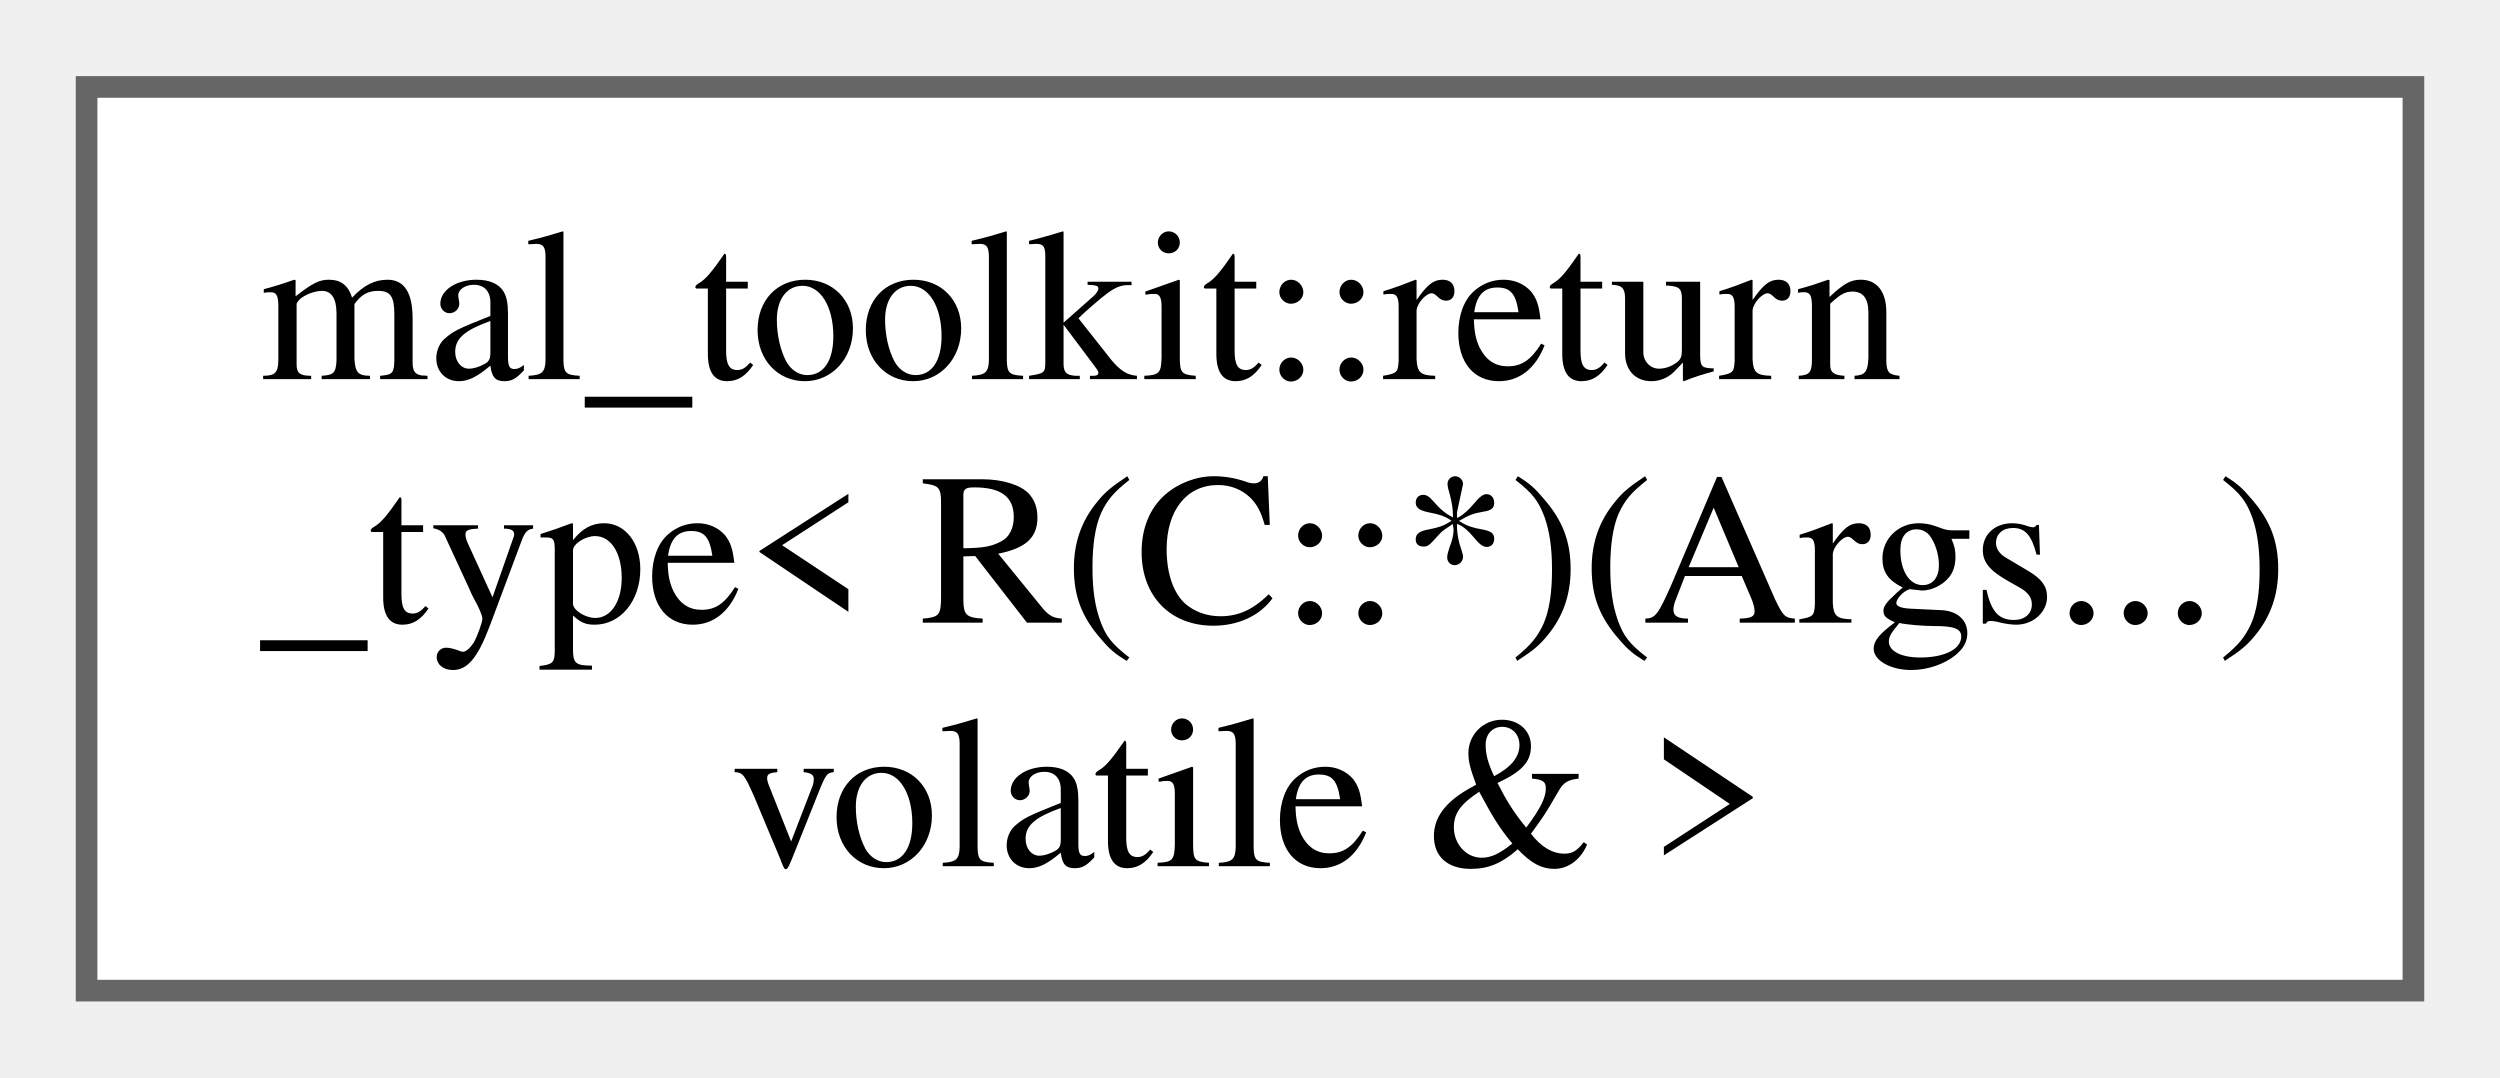
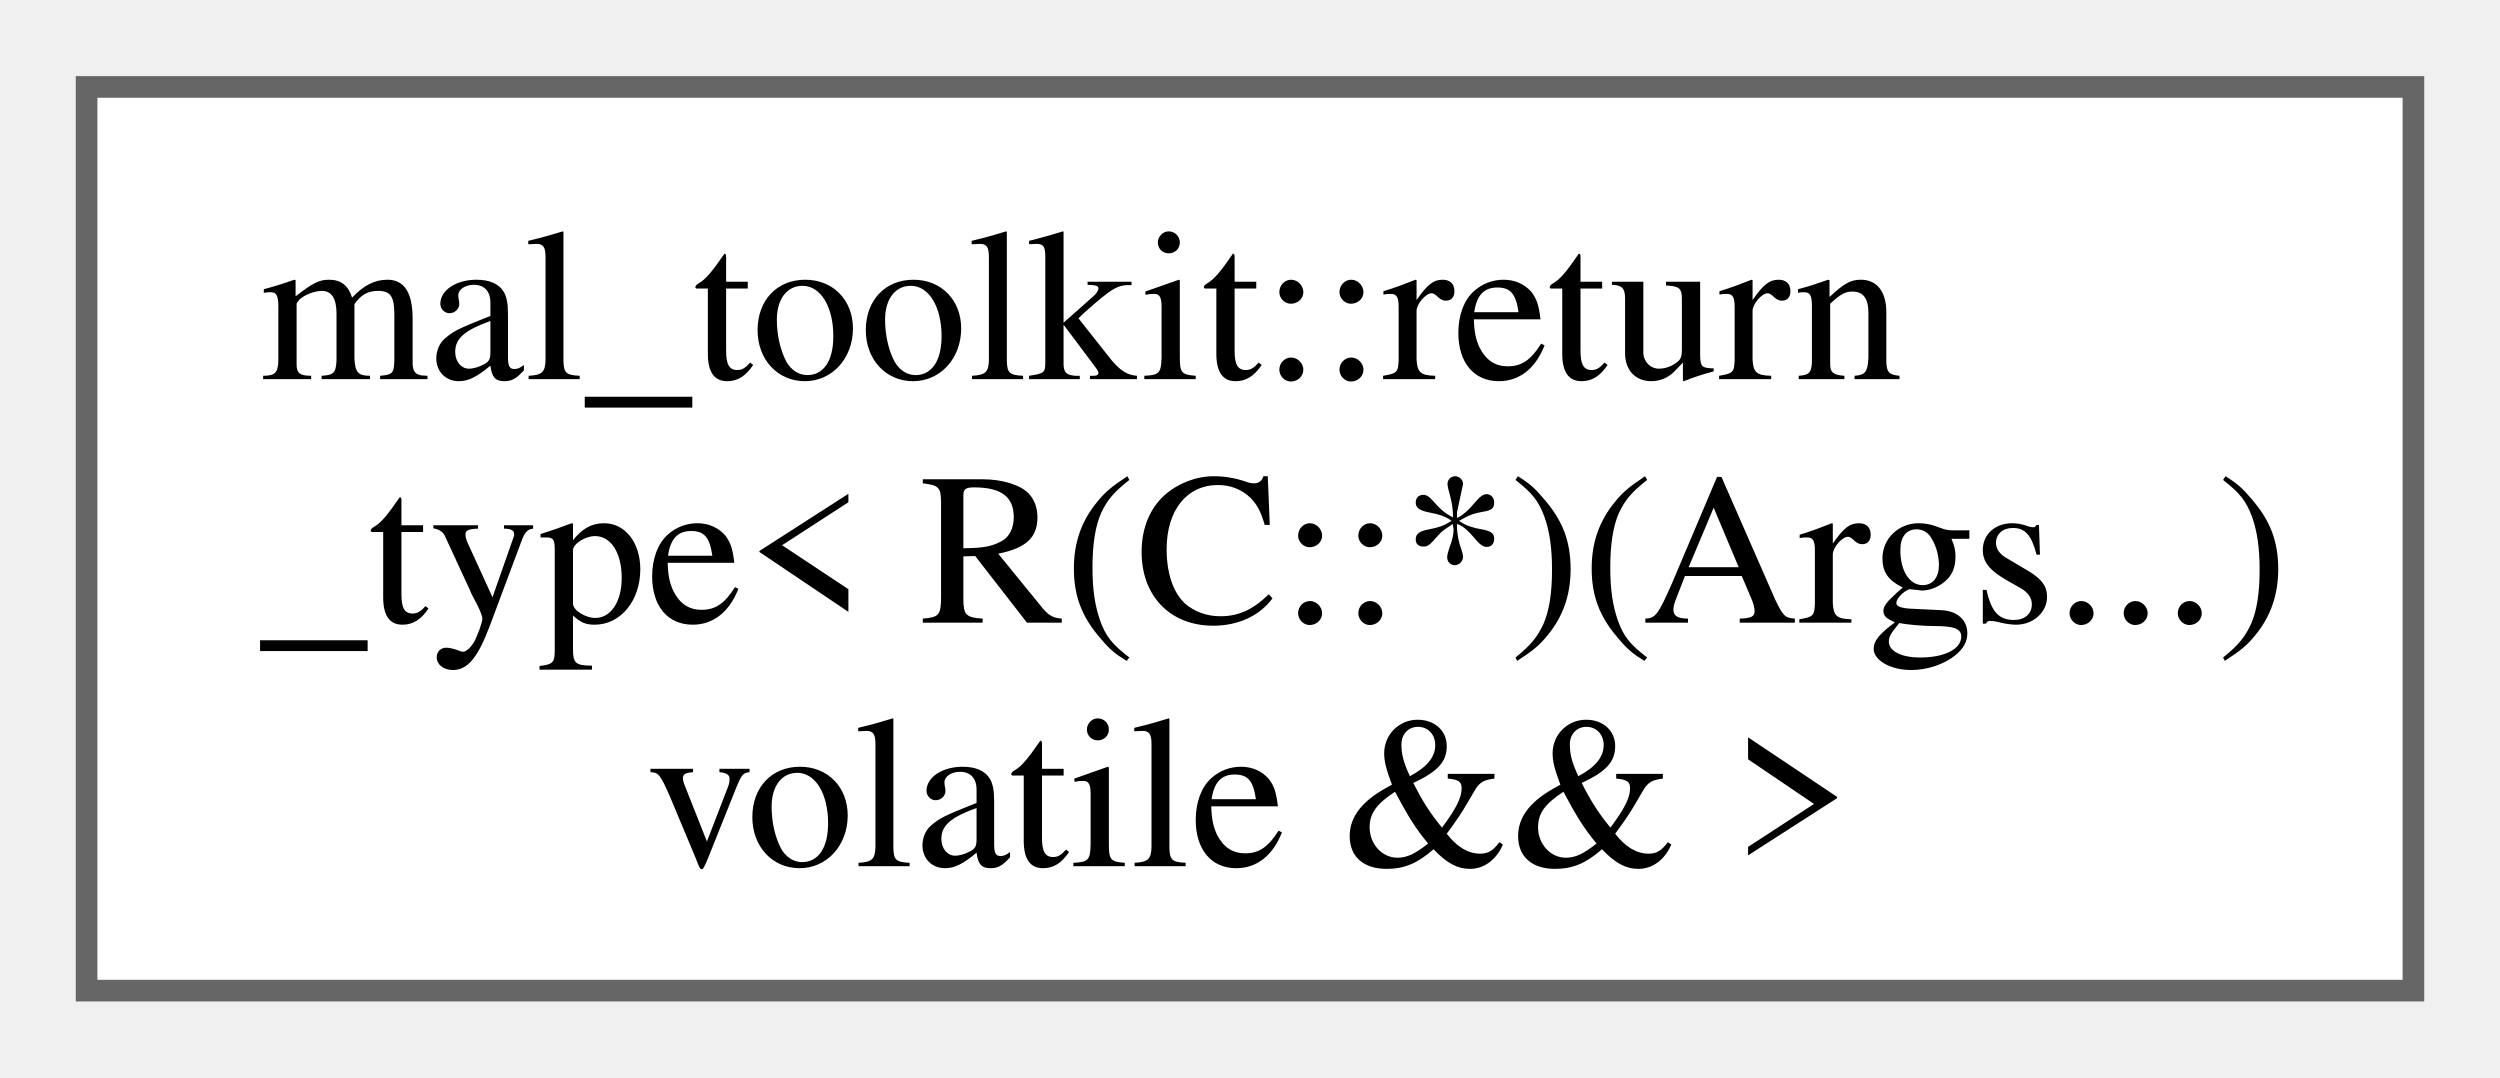
<svg xmlns="http://www.w3.org/2000/svg" xmlns:xlink="http://www.w3.org/1999/xlink" width="116pt" height="50pt" viewBox="0.00 0.00 115.50 49.75">
  <g id="graph0" class="graph" transform="scale(1 1) rotate(0) translate(4 45.75)">
    <g id="Node000000" class="node">
      <g id="a_Node000000">
-         <a xlink:href="de/d8b/structmal__toolkit_1_1return__type_3_01_r_07_c_1_1_5_08_07_args_8_8_8_08_01volatile_01_6_01_4.html" target="_top" xlink:title=" ">
+         <a xlink:href="de/d97/structmal__toolkit_1_1return__type_3_01_r_07_c_1_1_5_08_07_args_8_8_8_08_01volatile_01_6_6_01_4.html" target="_top" xlink:title=" ">
          <polygon fill="white" stroke="#666666" points="107.5,-41.75 0,-41.75 0,0 107.5,0 107.5,-41.75" />
          <text text-anchor="start" x="8" y="-28.25" font-family="Times,serif" font-size="10.00">mal_toolkit::return</text>
          <text text-anchor="start" x="8" y="-17" font-family="Times,serif" font-size="10.00">_type&lt; R(C::*)(Args...)</text>
-           <text text-anchor="middle" x="53.75" y="-5.75" font-family="Times,serif" font-size="10.00"> volatile &amp; &gt;</text>
+           <text text-anchor="middle" x="53.75" y="-5.75" font-family="Times,serif" font-size="10.00"> volatile &amp;&amp; &gt;</text>
        </a>
      </g>
    </g>
  </g>
</svg>
